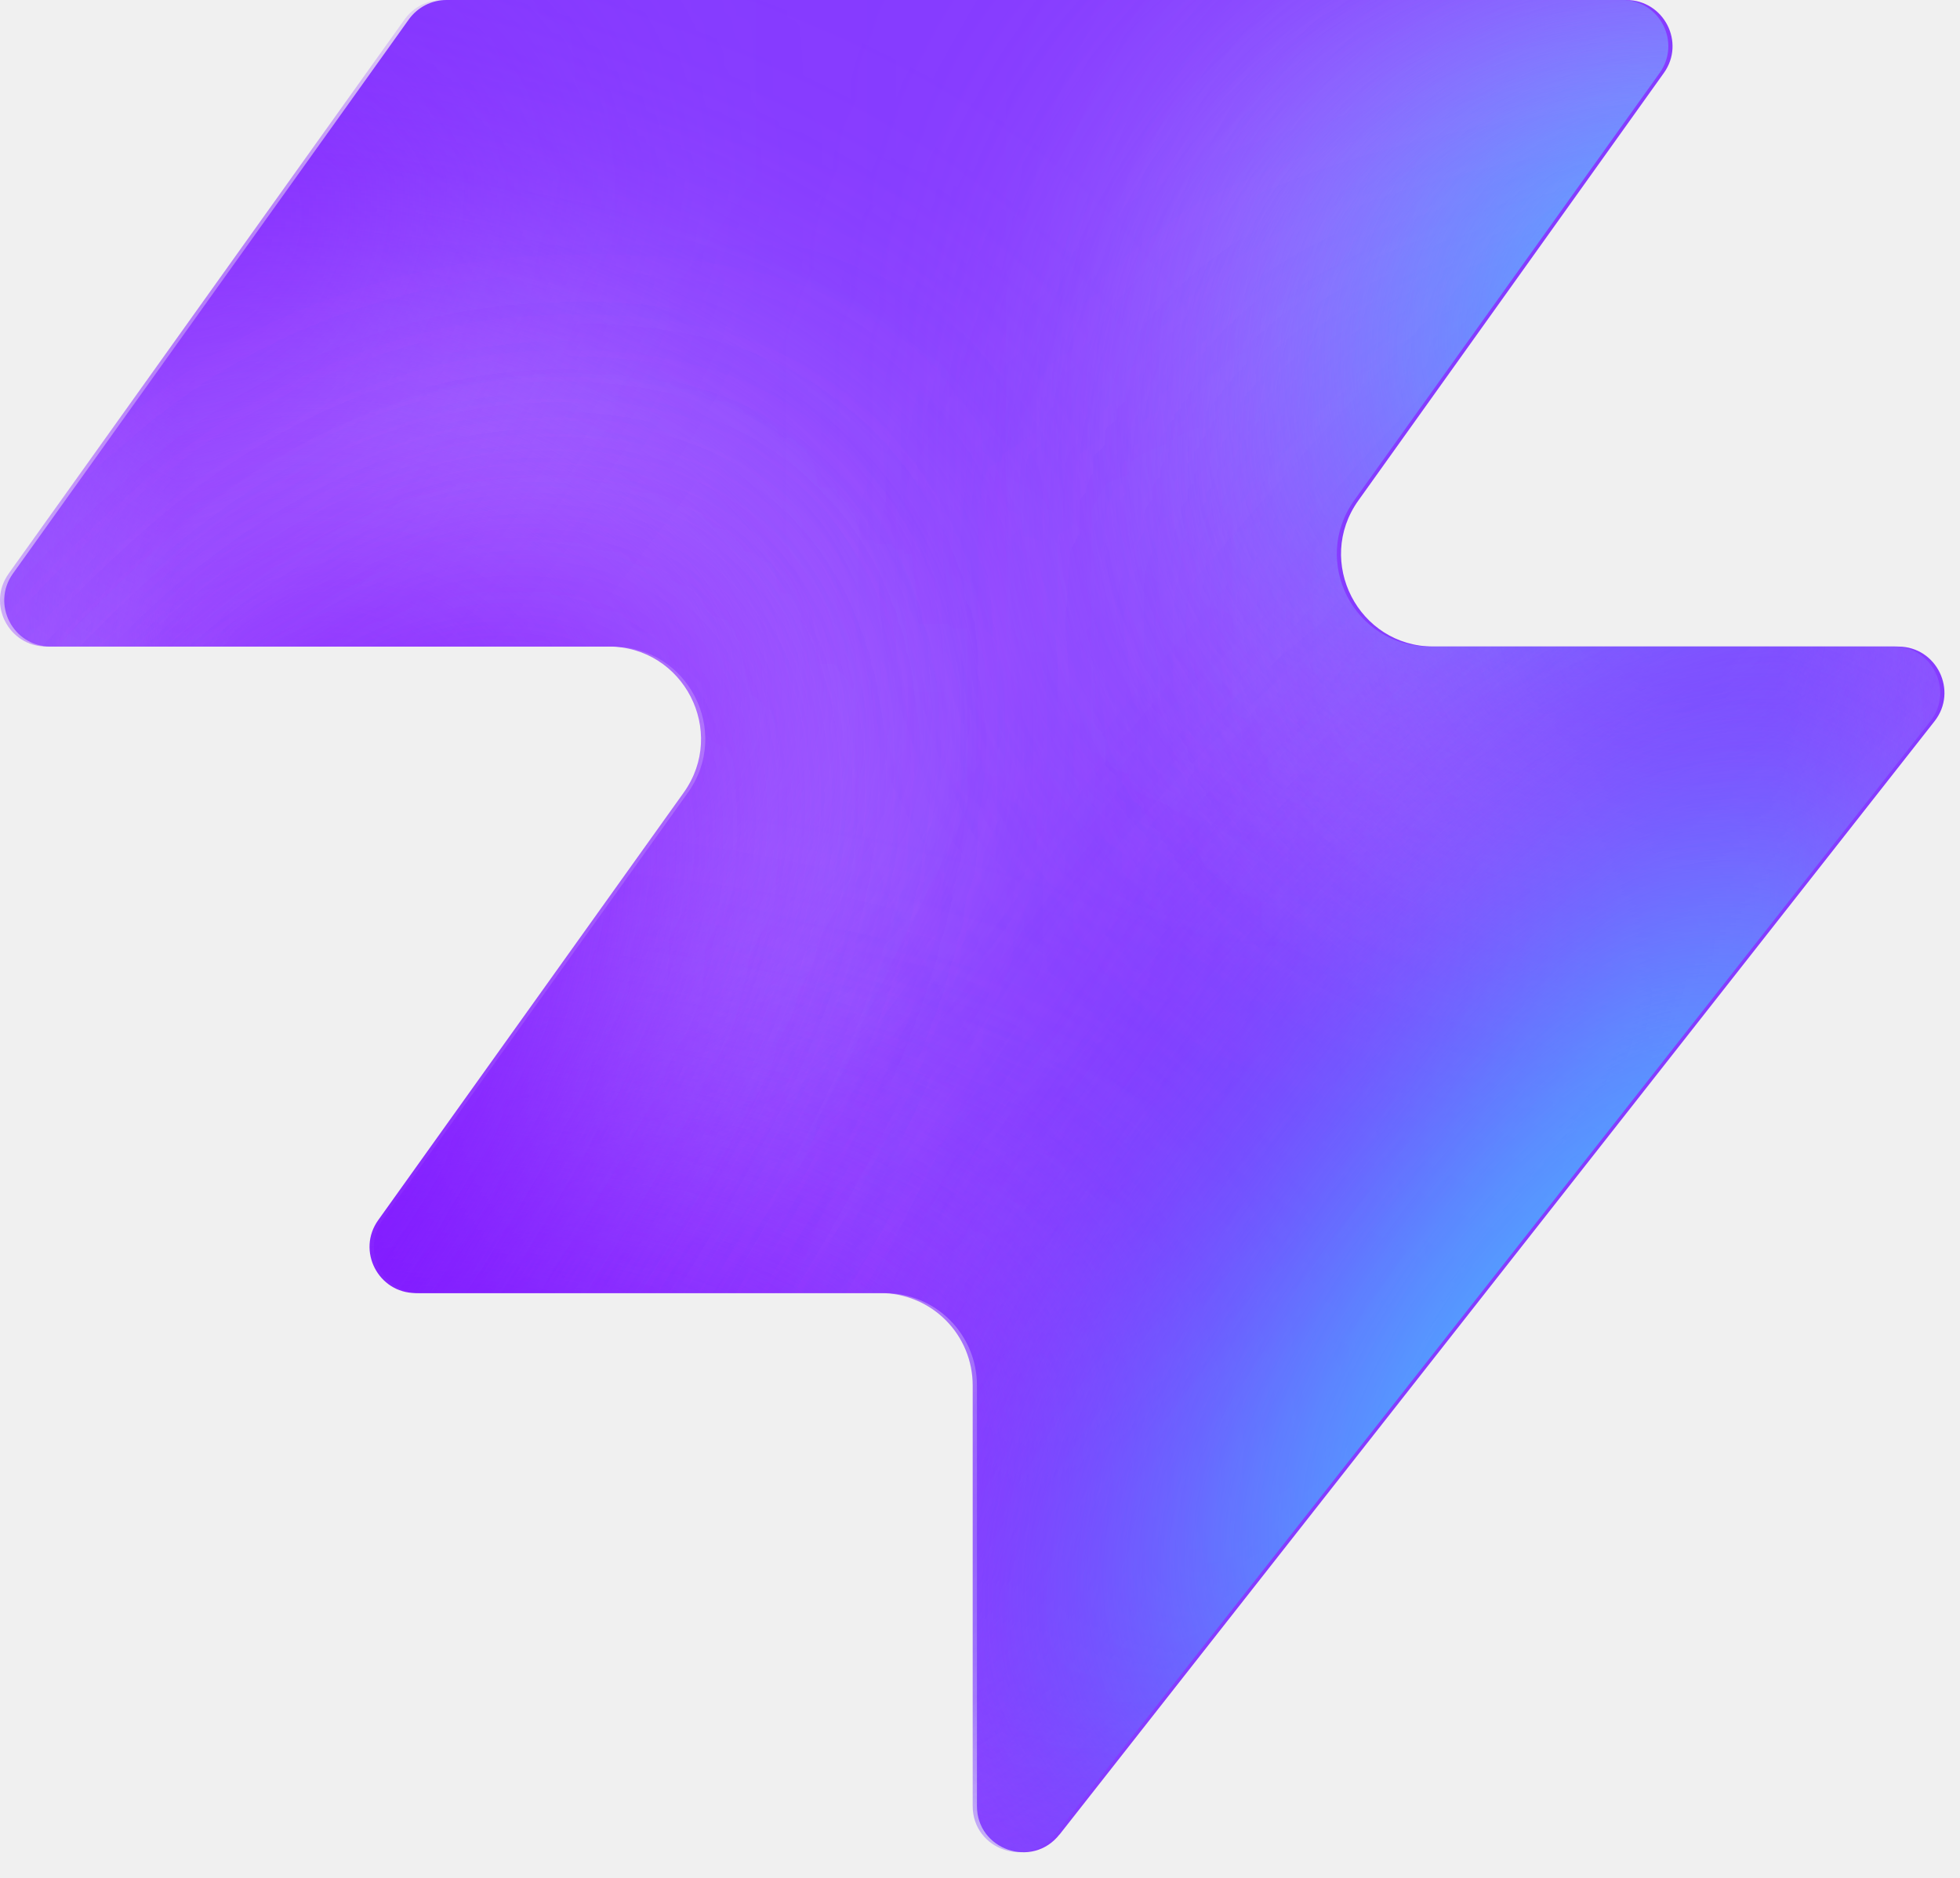
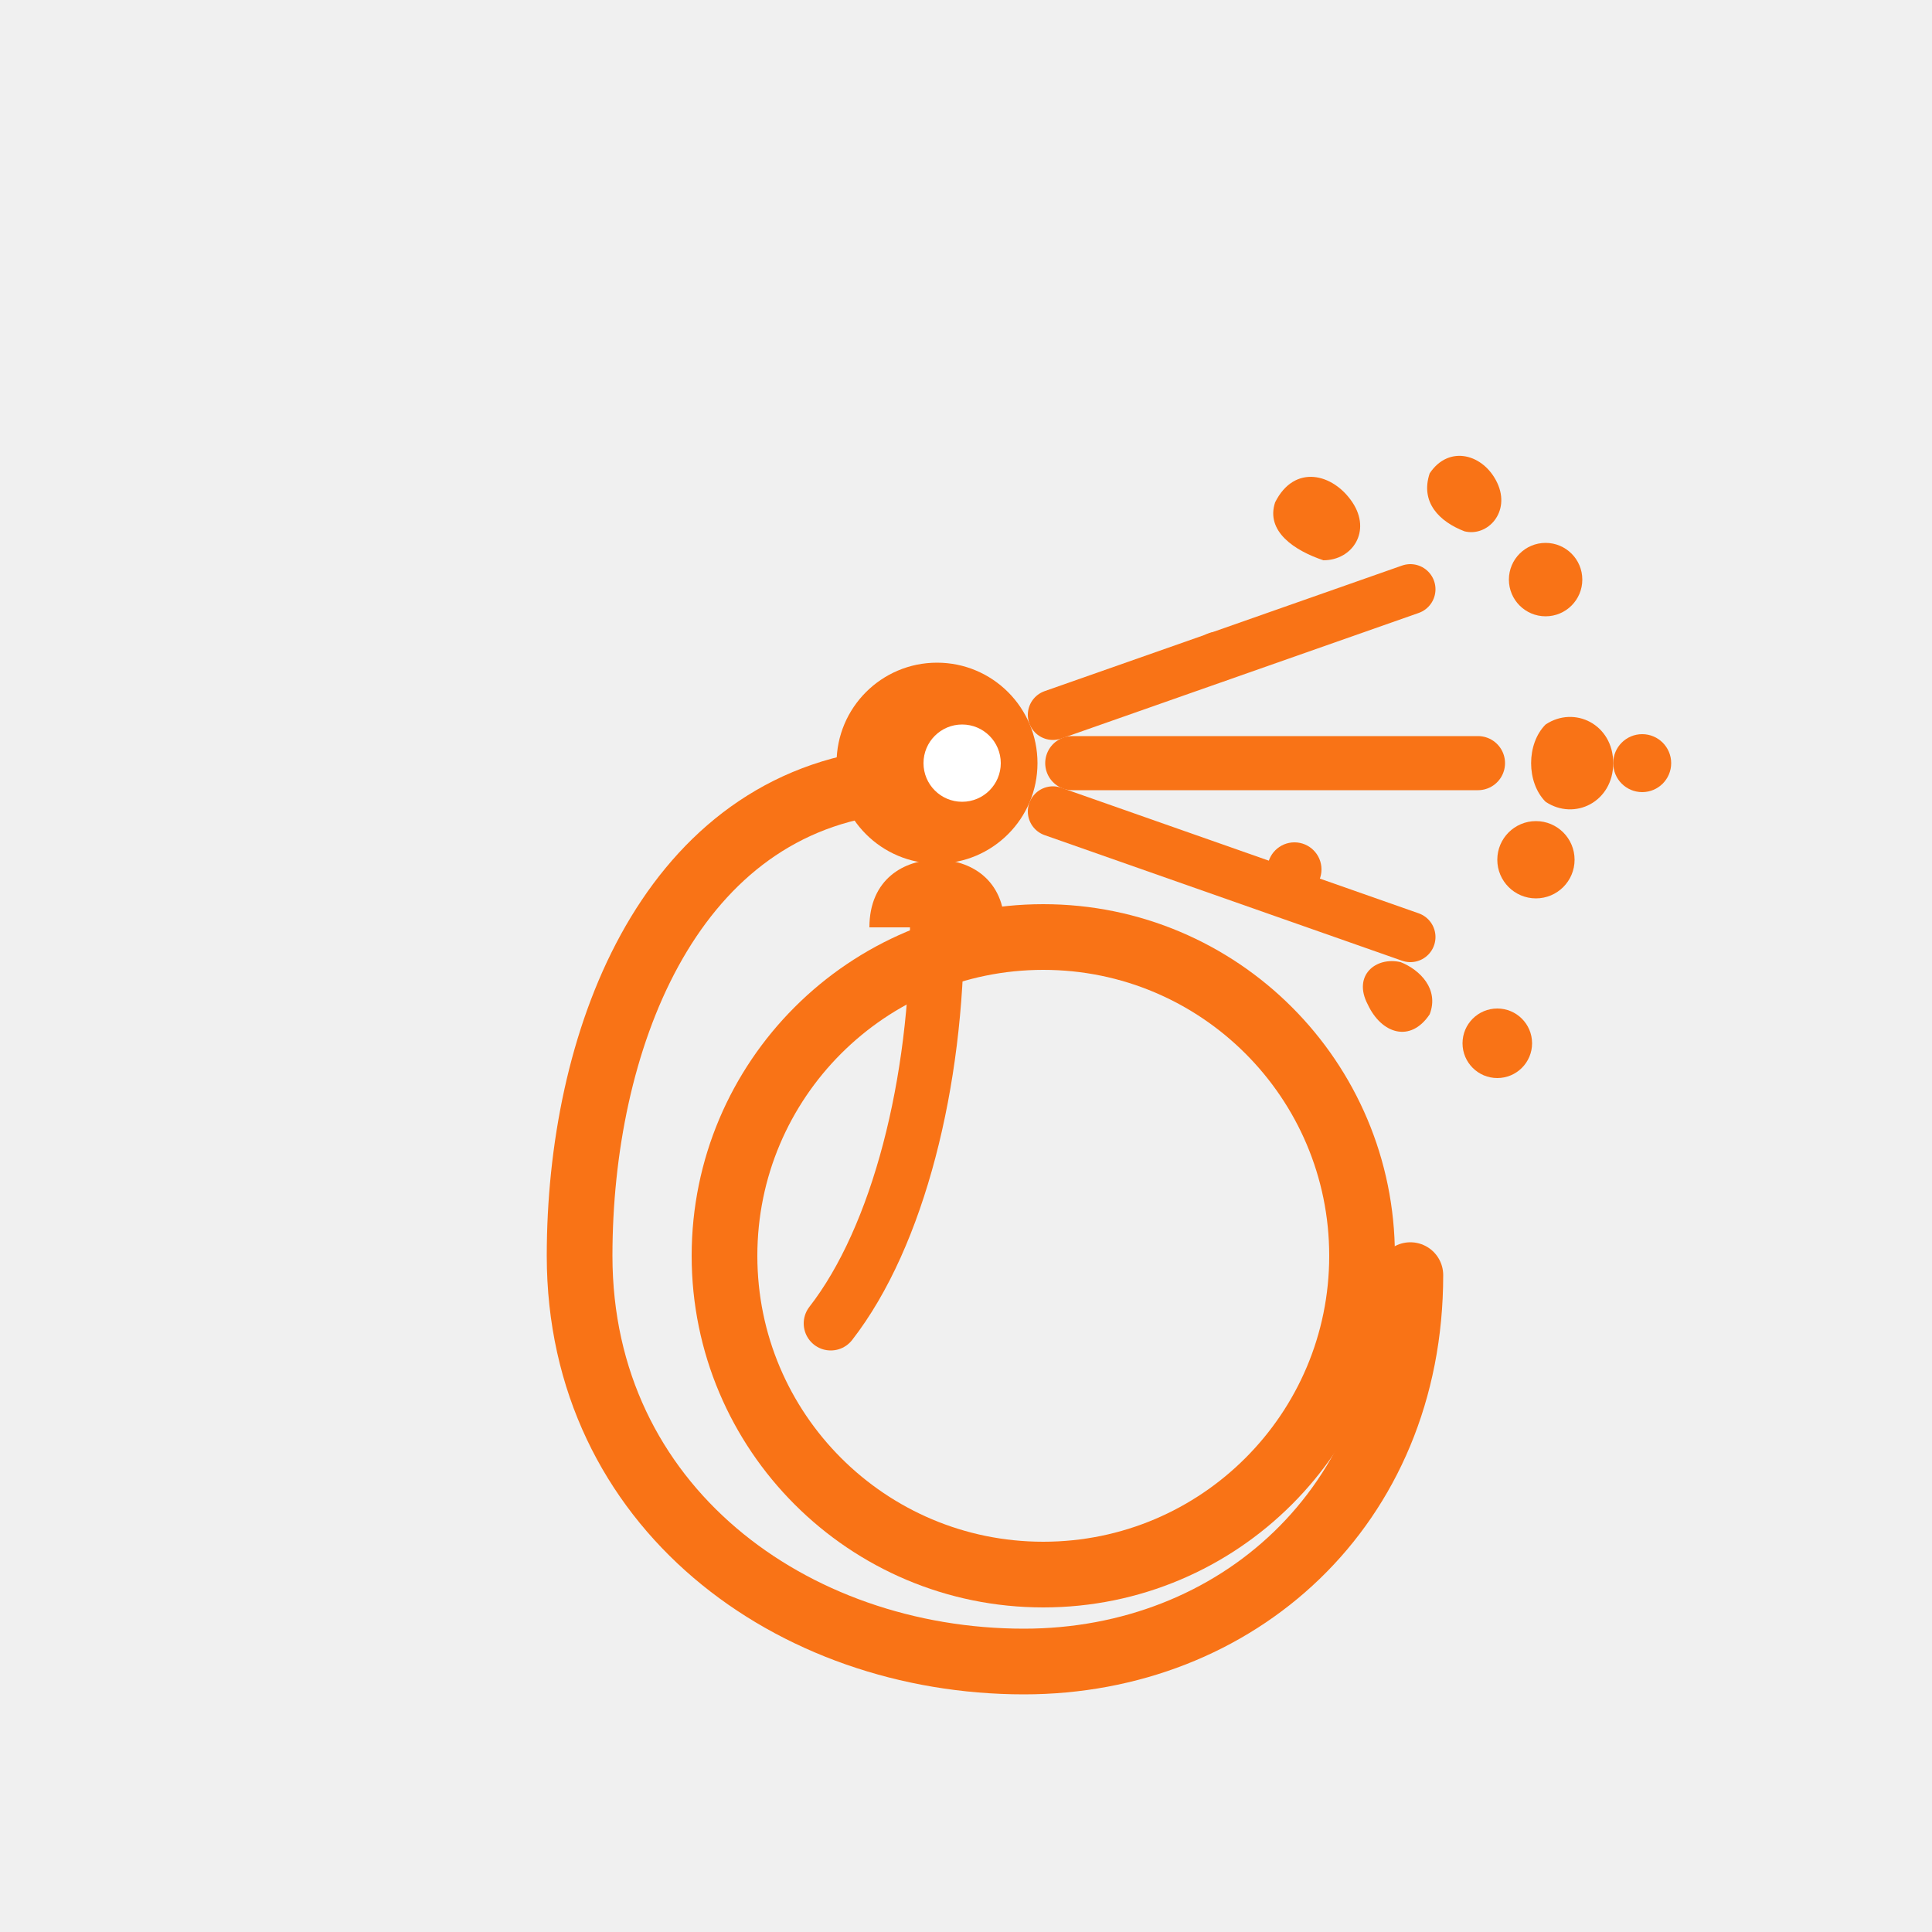
- <svg xmlns="http://www.w3.org/2000/svg" width="48" height="46" fill="none" viewBox="0 0 48 46">
-   <path fill="#863bff" d="M25.946 44.938c-.664.845-2.021.375-2.021-.698V33.937a2.26 2.26 0 0 0-2.262-2.262H10.287c-.92 0-1.456-1.04-.92-1.788l7.48-10.471c1.07-1.497 0-3.578-1.842-3.578H1.237c-.92 0-1.456-1.04-.92-1.788L10.013.474c.214-.297.556-.474.92-.474h28.894c.92 0 1.456 1.04.92 1.788l-7.48 10.471c-1.07 1.498 0 3.579 1.842 3.579h11.377c.943 0 1.473 1.088.89 1.83L25.947 44.94z" style="fill:#863bff;fill:color(display-p3 .525 .23 1);fill-opacity:1" />
-   <mask id="a" width="48" height="46" x="0" y="0" maskUnits="userSpaceOnUse" style="mask-type:alpha">
-     <path fill="#000" d="M25.842 44.938c-.664.844-2.021.375-2.021-.698V33.937a2.26 2.26 0 0 0-2.262-2.262H10.183c-.92 0-1.456-1.04-.92-1.788l7.48-10.471c1.07-1.498 0-3.579-1.842-3.579H1.133c-.92 0-1.456-1.04-.92-1.787L9.91.473c.214-.297.556-.474.92-.474h28.894c.92 0 1.456 1.04.92 1.788l-7.48 10.471c-1.07 1.498 0 3.578 1.842 3.578h11.377c.943 0 1.473 1.088.89 1.832L25.843 44.94z" style="fill:#000;fill-opacity:1" />
-   </mask>
-   <g mask="url(#a)">
-     <g filter="url(#b)">
-       <ellipse cx="5.508" cy="14.704" fill="#ede6ff" rx="5.508" ry="14.704" style="fill:#ede6ff;fill:color(display-p3 .927 .903 1);fill-opacity:1" transform="matrix(.00324 1 1 -.00324 -4.47 31.516)" />
-     </g>
-     <g filter="url(#c)">
-       <ellipse cx="10.399" cy="29.851" fill="#ede6ff" rx="10.399" ry="29.851" style="fill:#ede6ff;fill:color(display-p3 .927 .903 1);fill-opacity:1" transform="matrix(.00324 1 1 -.00324 -39.328 7.883)" />
-     </g>
-     <g filter="url(#d)">
-       <ellipse cx="5.508" cy="30.487" fill="#7e14ff" rx="5.508" ry="30.487" style="fill:#7e14ff;fill:color(display-p3 .492 .077 1);fill-opacity:1" transform="rotate(89.814 -25.913 -14.639)scale(1 -1)" />
-     </g>
-     <g filter="url(#e)">
-       <ellipse cx="5.508" cy="30.599" fill="#7e14ff" rx="5.508" ry="30.599" style="fill:#7e14ff;fill:color(display-p3 .492 .077 1);fill-opacity:1" transform="rotate(89.814 -32.644 -3.334)scale(1 -1)" />
-     </g>
-     <g filter="url(#f)">
-       <ellipse cx="5.508" cy="30.599" fill="#7e14ff" rx="5.508" ry="30.599" style="fill:#7e14ff;fill:color(display-p3 .492 .077 1);fill-opacity:1" transform="matrix(.00324 1 1 -.00324 -34.34 30.47)" />
-     </g>
-     <g filter="url(#g)">
-       <ellipse cx="14.072" cy="22.078" fill="#ede6ff" rx="14.072" ry="22.078" style="fill:#ede6ff;fill:color(display-p3 .927 .903 1);fill-opacity:1" transform="rotate(93.35 24.506 48.493)scale(-1 1)" />
-     </g>
-     <g filter="url(#h)">
-       <ellipse cx="3.47" cy="21.501" fill="#7e14ff" rx="3.47" ry="21.501" style="fill:#7e14ff;fill:color(display-p3 .492 .077 1);fill-opacity:1" transform="rotate(89.009 28.708 47.59)scale(-1 1)" />
-     </g>
-     <g filter="url(#i)">
-       <ellipse cx="3.47" cy="21.501" fill="#7e14ff" rx="3.47" ry="21.501" style="fill:#7e14ff;fill:color(display-p3 .492 .077 1);fill-opacity:1" transform="rotate(89.009 28.708 47.59)scale(-1 1)" />
-     </g>
-     <g filter="url(#j)">
-       <ellipse cx=".387" cy="8.972" fill="#7e14ff" rx="4.407" ry="29.108" style="fill:#7e14ff;fill:color(display-p3 .492 .077 1);fill-opacity:1" transform="rotate(39.51 .387 8.972)" />
-     </g>
-     <g filter="url(#k)">
-       <ellipse cx="47.523" cy="-6.092" fill="#7e14ff" rx="4.407" ry="29.108" style="fill:#7e14ff;fill:color(display-p3 .492 .077 1);fill-opacity:1" transform="rotate(37.892 47.523 -6.092)" />
-     </g>
-     <g filter="url(#l)">
-       <ellipse cx="41.412" cy="6.333" fill="#47bfff" rx="5.971" ry="9.665" style="fill:#47bfff;fill:color(display-p3 .28 .748 1);fill-opacity:1" transform="rotate(37.892 41.412 6.333)" />
-     </g>
-     <g filter="url(#m)">
-       <ellipse cx="-1.879" cy="38.332" fill="#7e14ff" rx="4.407" ry="29.108" style="fill:#7e14ff;fill:color(display-p3 .492 .077 1);fill-opacity:1" transform="rotate(37.892 -1.88 38.332)" />
-     </g>
-     <g filter="url(#n)">
-       <ellipse cx="-1.879" cy="38.332" fill="#7e14ff" rx="4.407" ry="29.108" style="fill:#7e14ff;fill:color(display-p3 .492 .077 1);fill-opacity:1" transform="rotate(37.892 -1.88 38.332)" />
-     </g>
-     <g filter="url(#o)">
-       <ellipse cx="35.651" cy="29.907" fill="#7e14ff" rx="4.407" ry="29.108" style="fill:#7e14ff;fill:color(display-p3 .492 .077 1);fill-opacity:1" transform="rotate(37.892 35.651 29.907)" />
-     </g>
-     <g filter="url(#p)">
-       <ellipse cx="38.418" cy="32.4" fill="#47bfff" rx="5.971" ry="15.297" style="fill:#47bfff;fill:color(display-p3 .28 .748 1);fill-opacity:1" transform="rotate(37.892 38.418 32.4)" />
-     </g>
+ <svg xmlns="http://www.w3.org/2000/svg" viewBox="0 0 100 100" fill="none">
+   <g stroke="#f97316" fill="#f97316">
+     <path d="M45.5 40.5 C34.5 42 30 54 30 65 C30 78 41 86 53 86 C64 86 73 78 73 66" stroke-width="3.4" stroke-linecap="round" fill="none" />
+     <circle cx="54" cy="65" r="16.5" stroke-width="3.4" stroke-linecap="round" fill="none" />
+     <path d="M48.5 48 C48.5 56 46.5 64 43 68.5" stroke-width="2.8" stroke-linecap="round" fill="none" />
+     <path d="M45 48 C45 45.5 46.8 44.5 48.5 44.5 C50.2 44.5 52 45.5 52 48 Z" stroke="none" />
+     <circle cx="48.5" cy="39.5" r="5.2" stroke="none" />
+     <circle cx="49.8" cy="39.5" r="2" fill="#ffffff" stroke="none" />
+     <path d="M54.5 37 L73 30.5" stroke-width="2.6" stroke-linecap="round" fill="none" />
+     <path d="M55.5 39.5 L76.5 39.5" stroke-width="2.8" stroke-linecap="round" fill="none" />
+     <path d="M54.5 42 L73 48.5" stroke-width="2.6" stroke-linecap="round" fill="none" />
+     <path d="M66 26 C67 24 69 24.5 70 26 C71 27.5 70 29 68.5 29 C67 28.5 65.5 27.5 66 26 Z" stroke="none" />
+     <path d="M74 24.5 C75 23 76.8 23.5 77.5 25 C78.2 26.5 77 27.8 75.8 27.5 C74.5 27 73.5 26 74 24.5 Z" stroke="none" />
+     <circle cx="80" cy="30" r="1.9" stroke="none" />
+     <path d="M80 37.5 C81.5 36.5 83.5 37.5 83.5 39.5 C83.5 41.5 81.5 42.5 80 41.5 C79 40.5 79 38.5 80 37.5 Z" stroke="none" />
+     <circle cx="85" cy="39.5" r="1.5" stroke="none" />
+     <circle cx="79.5" cy="44.5" r="2" stroke="none" />
+     <path d="M74 52.5 C73 54 71.5 53.5 70.8 52 C70 50.5 71.2 49.5 72.5 49.8 C73.5 50.2 74.5 51.2 74 52.5 Z" stroke="none" />
+     <circle cx="77.5" cy="54" r="1.8" stroke="none" />
+     <circle cx="63" cy="34" r="1.3" stroke="none" />
+     <circle cx="67" cy="45" r="1.4" stroke="none" />
  </g>
-   <defs>
-     <filter id="b" width="60.045" height="41.654" x="-19.77" y="16.149" color-interpolation-filters="sRGB" filterUnits="userSpaceOnUse">
-       <feFlood flood-opacity="0" result="BackgroundImageFix" />
-       <feBlend in="SourceGraphic" in2="BackgroundImageFix" result="shape" />
-       <feGaussianBlur result="effect1_foregroundBlur_2002_17158" stdDeviation="7.659" />
-     </filter>
-     <filter id="c" width="90.34" height="51.437" x="-54.613" y="-7.533" color-interpolation-filters="sRGB" filterUnits="userSpaceOnUse">
-       <feFlood flood-opacity="0" result="BackgroundImageFix" />
-       <feBlend in="SourceGraphic" in2="BackgroundImageFix" result="shape" />
-       <feGaussianBlur result="effect1_foregroundBlur_2002_17158" stdDeviation="7.659" />
-     </filter>
-     <filter id="d" width="79.355" height="29.4" x="-49.64" y="2.03" color-interpolation-filters="sRGB" filterUnits="userSpaceOnUse">
-       <feFlood flood-opacity="0" result="BackgroundImageFix" />
-       <feBlend in="SourceGraphic" in2="BackgroundImageFix" result="shape" />
-       <feGaussianBlur result="effect1_foregroundBlur_2002_17158" stdDeviation="4.596" />
-     </filter>
-     <filter id="e" width="79.579" height="29.4" x="-45.045" y="20.029" color-interpolation-filters="sRGB" filterUnits="userSpaceOnUse">
-       <feFlood flood-opacity="0" result="BackgroundImageFix" />
-       <feBlend in="SourceGraphic" in2="BackgroundImageFix" result="shape" />
-       <feGaussianBlur result="effect1_foregroundBlur_2002_17158" stdDeviation="4.596" />
-     </filter>
-     <filter id="f" width="79.579" height="29.4" x="-43.513" y="21.178" color-interpolation-filters="sRGB" filterUnits="userSpaceOnUse">
-       <feFlood flood-opacity="0" result="BackgroundImageFix" />
-       <feBlend in="SourceGraphic" in2="BackgroundImageFix" result="shape" />
-       <feGaussianBlur result="effect1_foregroundBlur_2002_17158" stdDeviation="4.596" />
-     </filter>
-     <filter id="g" width="74.749" height="58.852" x="15.756" y="-17.901" color-interpolation-filters="sRGB" filterUnits="userSpaceOnUse">
-       <feFlood flood-opacity="0" result="BackgroundImageFix" />
-       <feBlend in="SourceGraphic" in2="BackgroundImageFix" result="shape" />
-       <feGaussianBlur result="effect1_foregroundBlur_2002_17158" stdDeviation="7.659" />
-     </filter>
-     <filter id="h" width="61.377" height="25.362" x="23.548" y="2.284" color-interpolation-filters="sRGB" filterUnits="userSpaceOnUse">
-       <feFlood flood-opacity="0" result="BackgroundImageFix" />
-       <feBlend in="SourceGraphic" in2="BackgroundImageFix" result="shape" />
-       <feGaussianBlur result="effect1_foregroundBlur_2002_17158" stdDeviation="4.596" />
-     </filter>
-     <filter id="i" width="61.377" height="25.362" x="23.548" y="2.284" color-interpolation-filters="sRGB" filterUnits="userSpaceOnUse">
-       <feFlood flood-opacity="0" result="BackgroundImageFix" />
-       <feBlend in="SourceGraphic" in2="BackgroundImageFix" result="shape" />
-       <feGaussianBlur result="effect1_foregroundBlur_2002_17158" stdDeviation="4.596" />
-     </filter>
-     <filter id="j" width="56.045" height="63.649" x="-27.636" y="-22.853" color-interpolation-filters="sRGB" filterUnits="userSpaceOnUse">
-       <feFlood flood-opacity="0" result="BackgroundImageFix" />
-       <feBlend in="SourceGraphic" in2="BackgroundImageFix" result="shape" />
-       <feGaussianBlur result="effect1_foregroundBlur_2002_17158" stdDeviation="4.596" />
-     </filter>
-     <filter id="k" width="54.814" height="64.646" x="20.116" y="-38.415" color-interpolation-filters="sRGB" filterUnits="userSpaceOnUse">
-       <feFlood flood-opacity="0" result="BackgroundImageFix" />
-       <feBlend in="SourceGraphic" in2="BackgroundImageFix" result="shape" />
-       <feGaussianBlur result="effect1_foregroundBlur_2002_17158" stdDeviation="4.596" />
-     </filter>
-     <filter id="l" width="33.541" height="35.313" x="24.641" y="-11.323" color-interpolation-filters="sRGB" filterUnits="userSpaceOnUse">
-       <feFlood flood-opacity="0" result="BackgroundImageFix" />
-       <feBlend in="SourceGraphic" in2="BackgroundImageFix" result="shape" />
-       <feGaussianBlur result="effect1_foregroundBlur_2002_17158" stdDeviation="4.596" />
-     </filter>
-     <filter id="m" width="54.814" height="64.646" x="-29.286" y="6.009" color-interpolation-filters="sRGB" filterUnits="userSpaceOnUse">
-       <feFlood flood-opacity="0" result="BackgroundImageFix" />
-       <feBlend in="SourceGraphic" in2="BackgroundImageFix" result="shape" />
-       <feGaussianBlur result="effect1_foregroundBlur_2002_17158" stdDeviation="4.596" />
-     </filter>
-     <filter id="n" width="54.814" height="64.646" x="-29.286" y="6.009" color-interpolation-filters="sRGB" filterUnits="userSpaceOnUse">
-       <feFlood flood-opacity="0" result="BackgroundImageFix" />
-       <feBlend in="SourceGraphic" in2="BackgroundImageFix" result="shape" />
-       <feGaussianBlur result="effect1_foregroundBlur_2002_17158" stdDeviation="4.596" />
-     </filter>
-     <filter id="o" width="54.814" height="64.646" x="8.244" y="-2.416" color-interpolation-filters="sRGB" filterUnits="userSpaceOnUse">
-       <feFlood flood-opacity="0" result="BackgroundImageFix" />
-       <feBlend in="SourceGraphic" in2="BackgroundImageFix" result="shape" />
-       <feGaussianBlur result="effect1_foregroundBlur_2002_17158" stdDeviation="4.596" />
-     </filter>
-     <filter id="p" width="39.409" height="43.623" x="18.713" y="10.588" color-interpolation-filters="sRGB" filterUnits="userSpaceOnUse">
-       <feFlood flood-opacity="0" result="BackgroundImageFix" />
-       <feBlend in="SourceGraphic" in2="BackgroundImageFix" result="shape" />
-       <feGaussianBlur result="effect1_foregroundBlur_2002_17158" stdDeviation="4.596" />
-     </filter>
-   </defs>
</svg>
